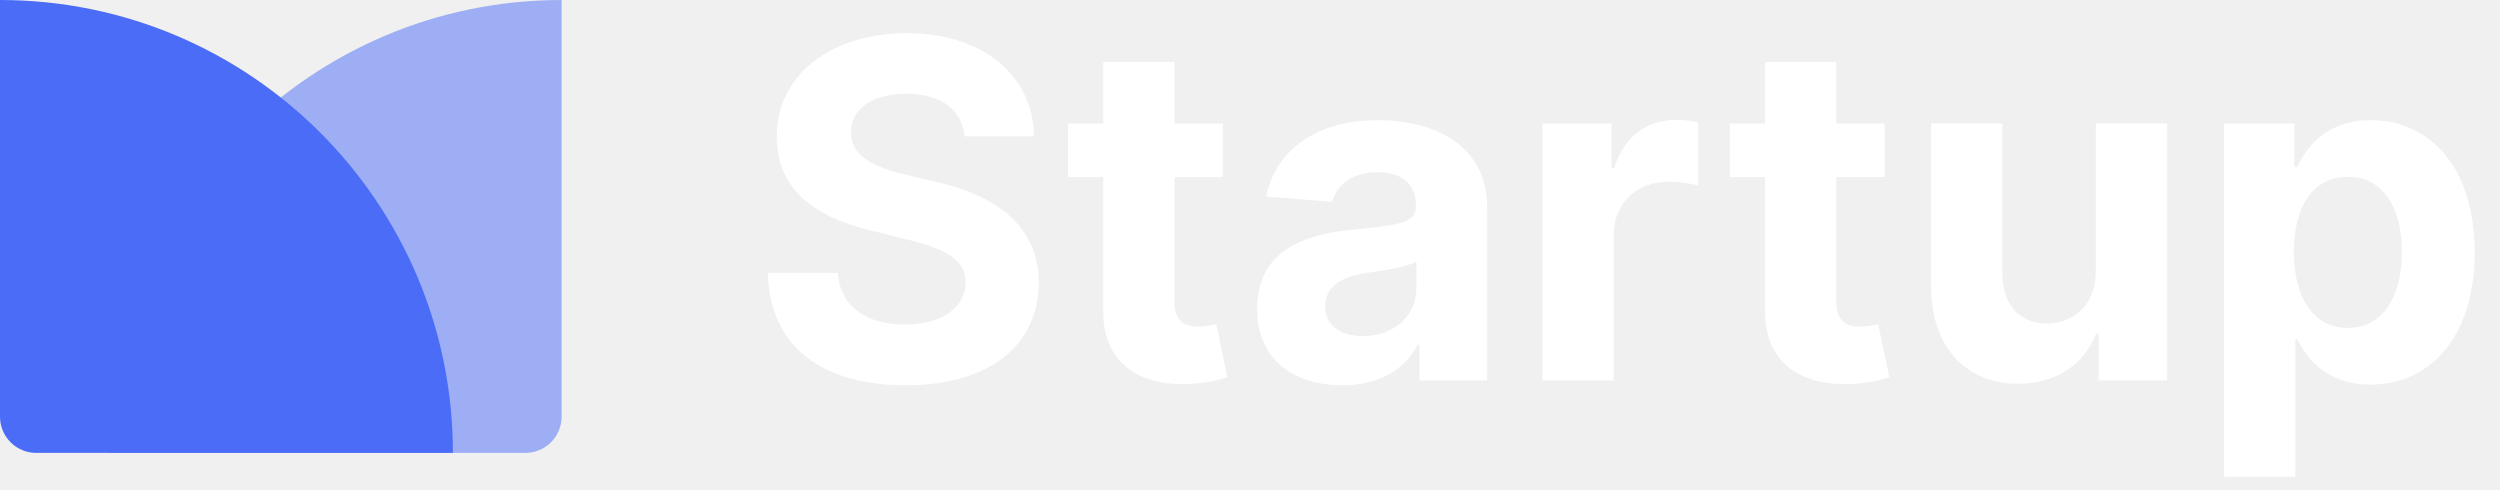
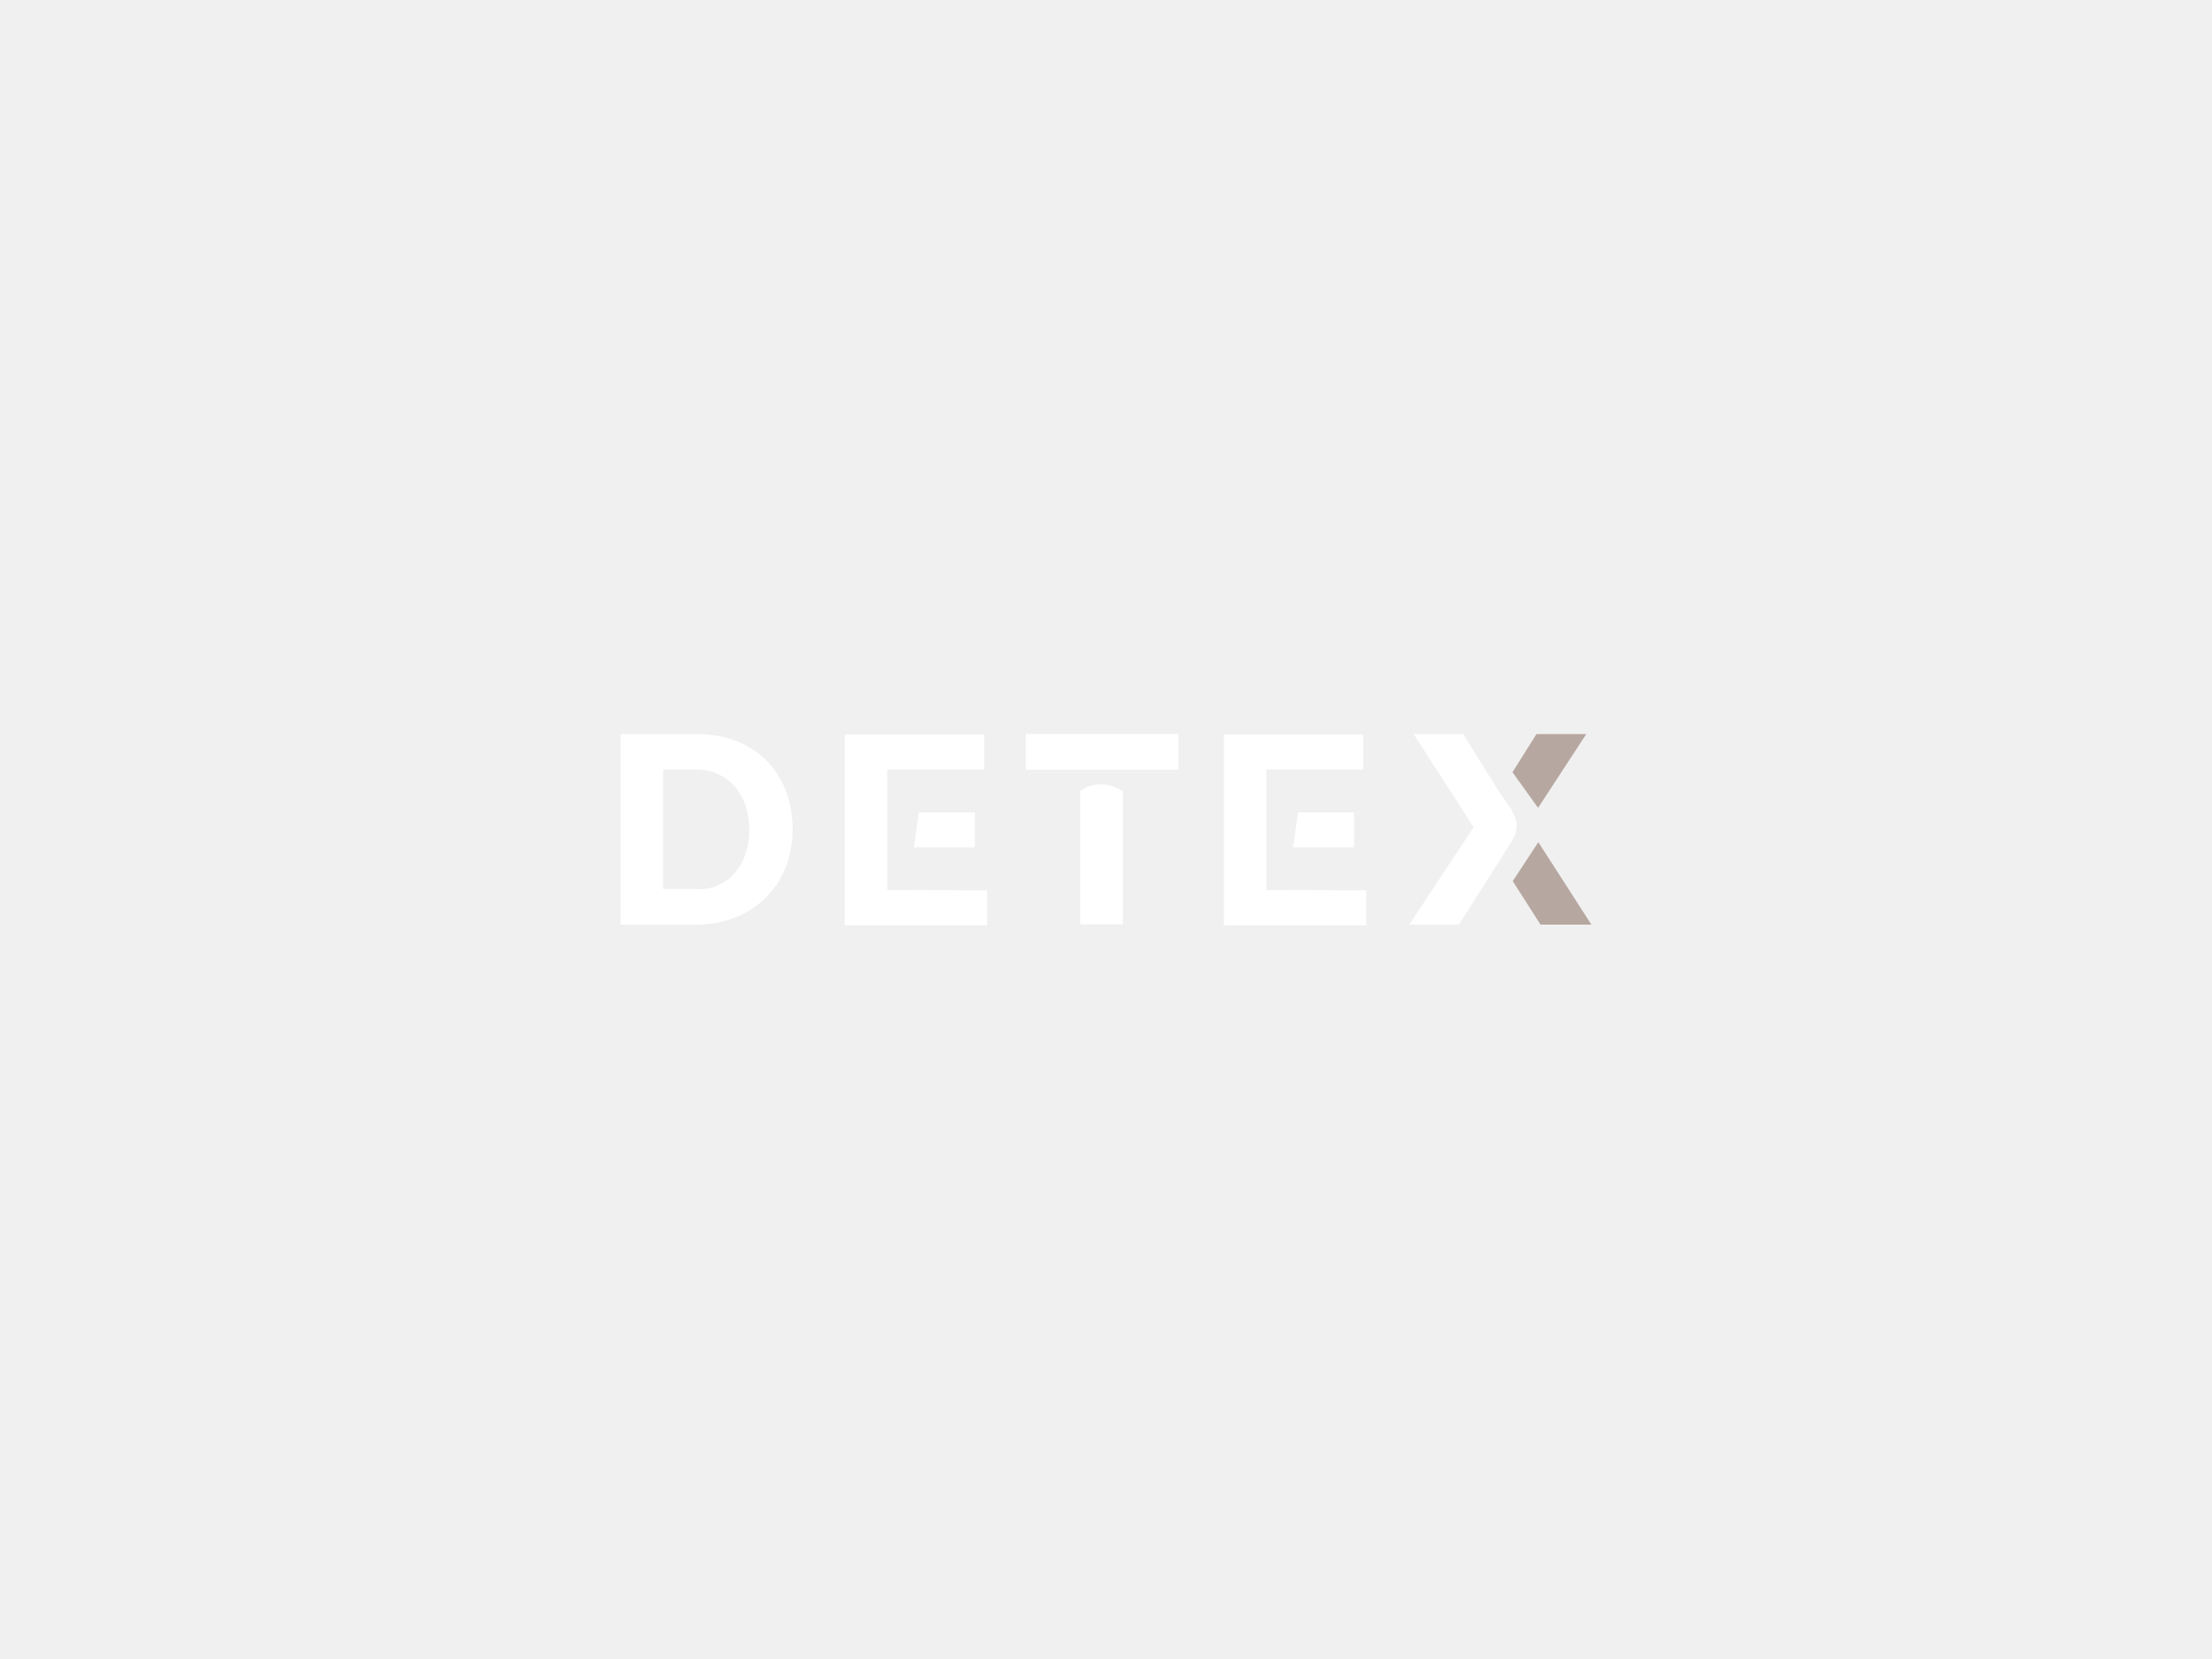
- <svg xmlns="http://www.w3.org/2000/svg" fill="none" height="27" viewBox="0 0 138 27" width="138">
-   <path d="m53.248 7.529h3.832c-.055-3.37-2.825-5.697-7.035-5.697-4.146 0-7.183 2.29-7.165 5.724-.009 2.788 1.957 4.386 5.152 5.152l2.059.517c2.059.498 3.204 1.089 3.213 2.364-.009 1.385-1.32 2.327-3.352 2.327-2.077 0-3.573-.96-3.702-2.853h-3.869c.102 4.09 3.028 6.205 7.617 6.205 4.616 0 7.331-2.207 7.34-5.669-.009-3.148-2.382-4.82-5.669-5.558l-1.699-.406c-1.643-.379-3.019-.988-2.991-2.345 0-1.219 1.08-2.114 3.038-2.114 1.911 0 3.084.868 3.232 2.354zm14.249-.711h-2.668v-3.398h-3.933v3.398h-1.939v2.955h1.939v7.386c-.018 2.779 1.874 4.155 4.727 4.035 1.016-.037 1.736-.24 2.133-.369l-.619-2.927c-.194.037-.609.129-.979.129-.785 0-1.329-.295-1.329-1.385v-6.869h2.668zm6.606 14.45c2.096 0 3.453-.914 4.146-2.234h.111v1.967h3.73v-9.565c0-3.379-2.862-4.801-6.02-4.801-3.398 0-5.632 1.625-6.177 4.21l3.638.295c.268-.942 1.108-1.634 2.521-1.634 1.339 0 2.105.674 2.105 1.837v.055c0 .914-.97 1.034-3.435 1.274-2.807.259-5.327 1.2-5.327 4.367 0 2.807 2.003 4.229 4.709 4.229zm1.126-2.715c-1.21 0-2.077-.563-2.077-1.643 0-1.108.914-1.653 2.299-1.847.859-.12 2.262-.323 2.733-.637v1.505c0 1.486-1.228 2.622-2.955 2.622zm9.912 2.447h3.933v-8.023c0-1.745 1.274-2.945 3.01-2.945.545 0 1.293.092 1.662.212v-3.49c-.351-.083-.84-.138-1.237-.138-1.588 0-2.89.923-3.407 2.678h-.148v-2.474h-3.813zm18.893-14.182h-2.668v-3.398h-3.934v3.398h-1.939v2.955h1.939v7.386c-.018 2.779 1.874 4.155 4.728 4.035 1.015-.037 1.735-.24 2.132-.369l-.618-2.927c-.194.037-.61.129-.979.129-.785 0-1.329-.295-1.329-1.385v-6.869h2.668zm11.656 8.143c.01 1.902-1.292 2.899-2.705 2.899-1.486 0-2.447-1.043-2.456-2.715v-8.328h-3.933v9.03c.009 3.315 1.948 5.337 4.801 5.337 2.133 0 3.666-1.099 4.303-2.761h.147v2.576h3.777v-14.182h-3.934zm7.08 11.357h3.933v-7.59h.12c.545 1.182 1.736 2.502 4.026 2.502 3.231 0 5.752-2.558 5.752-7.303 0-4.875-2.632-7.294-5.743-7.294-2.373 0-3.509 1.413-4.035 2.567h-.175v-2.382h-3.878zm3.85-12.409c0-2.53 1.071-4.146 2.982-4.146 1.948 0 2.982 1.69 2.982 4.146 0 2.474-1.052 4.192-2.982 4.192-1.893 0-2.982-1.662-2.982-4.192z" fill="#fff" />
-   <g fill="#4a6cf7">
-     <path d="m0 0c13.807 0 25 11.193 25 25h-23c-1.105 0-2-.895-2-2z" />
-     <path d="m6 25c0-13.807 11.193-25 25-25v23c0 1.105-.895 2-2 2z" opacity=".5" />
+ <svg xmlns="http://www.w3.org/2000/svg" xmlns:xlink="http://www.w3.org/1999/xlink" id="svg221677" viewBox="0 0 1024 768" height="768px" width="1024px" version="1.1">
+   <defs id="defs221681" />
+   <linearGradient spreadMethod="pad" y2="30%" x2="-10%" y1="120%" x1="30%" id="3d_gradient2-logo-e4617acd-a791-4833-a34f-b636f27e527c">
+     <stop id="stop221658" stop-opacity="1" stop-color="#ffffff" offset="0%" />
+     <stop id="stop221660" stop-opacity="1" stop-color="#000000" offset="100%" />
+   </linearGradient>
+   <linearGradient gradientTransform="rotate(-30)" spreadMethod="pad" y2="30%" x2="-10%" y1="120%" x1="30%" id="3d_gradient3-logo-e4617acd-a791-4833-a34f-b636f27e527c">
+     <stop id="stop221663" stop-opacity="1" stop-color="#ffffff" offset="0%" />
+     <stop id="stop221665" stop-opacity="1" stop-color="#cccccc" offset="50%" />
+     <stop id="stop221667" stop-opacity="1" stop-color="#000000" offset="100%" />
+   </linearGradient>
+   <g id="logo-group">
+     <image xlink:href="" id="container" x="272" y="144" width="480" height="480" style="display: none;" transform="translate(0 0)" />
+     <g id="logo-center" transform="translate(237.2915 0)">
+       <image xlink:href="" id="icon_container" style="display: none;" x="0" y="0" />
+       <g id="slogan" style="font-style:normal;font-weight:normal;font-size:32px;line-height:1;font-family:'Brandmark Sans 2 Color';font-variant-ligatures:none;text-align:center;text-anchor:middle" transform="translate(0 0)" />
+       <g id="title" style="font-style:normal;font-weight:normal;font-size:72px;line-height:1;font-family:'Brandmark Sans 2 Color';font-variant-ligatures:normal;text-align:center;text-anchor:middle" transform="translate(0 0)">
+         <g id="path221686" aria-label="D" transform="translate(0 327.565) translate(50 12.272) scale(1.75) translate(-397.0166 50.4)">
+           <path class="c1" d="M97.48,74.798c15.121,0,25.274,10.153,25.274,25.202 c0,14.833-10.585,25.202-25.707,25.202H77.246v-50.404h20.306H97.48z M97.839,115.842 c7.921,0,13.466-6.48,13.466-15.77c0-9.361-5.761-15.914-14.041-15.914H88.479v31.611h9.289 L97.839,115.842z" transform="translate(319.771 -125.1979)" stroke-width="0" stroke-linejoin="miter" stroke-miterlimit="2" fill="#ffffff" stroke="#ffffff" />
+         </g>
+         <g id="path221688" aria-label="E" transform="translate(0 327.565) translate(153.7695 12.524) scale(1.75) translate(-450.3134 50.256)">
+           <path class="c1" d="M118.83,115.986v9.217H81.17V74.798h36.867v9.217H92.404v31.899L118.83,115.986z M99.46,104.609l1.296-9.217h14.833v9.217H99.46z" transform="translate(369.143 -125.0536)" stroke-width="0" stroke-linejoin="miter" stroke-miterlimit="2" fill="#ffffff" stroke="#ffffff" />
+         </g>
+         <g id="path221690" aria-label="T" transform="translate(0 327.565) translate(237.5602 12.146) scale(1.75) translate(-492.1938 50.472)">
+           <path class="c1" d="M120.198,74.798v9.505H79.802v-9.505H120.198z M94.275,89.991 c5.257-4.176,11.233,0,11.233,0v35.211H94.204V89.991H94.275z" transform="translate(412.3916 -125.2699)" stroke-width="0" stroke-linejoin="miter" stroke-miterlimit="2" fill="#ffffff" stroke="#ffffff" />
+         </g>
+         <g id="path221692" aria-label="E" transform="translate(0 327.565) translate(329.3164 12.524) scale(1.75) translate(-538.6259 50.256)">
+           <path class="c1" d="M118.83,115.986v9.217H81.17V74.798h36.867v9.217H92.404v31.899L118.83,115.986z M99.46,104.609l1.296-9.217h14.833v9.217H99.46z" transform="translate(457.4555 -125.0536)" stroke-width="0" stroke-linejoin="miter" stroke-miterlimit="2" fill="#ffffff" stroke="#ffffff" />
+         </g>
+         <g id="path221694" aria-label="^X" transform="translate(0 327.565) translate(415.1231 12.272) scale(1.75) translate(-581.6583 50.4)">
+           <path class="c1" d="M103.132,95.319c1.512,2.161,1.584,4.969,0.216,7.201l-3.601,5.833l-10.729,16.85 H75.914l16.994-25.778l-15.842-24.626h13.105l9.648,15.481l3.456,4.968L103.132,95.319z" transform="translate(505.7447 -125.1979)" stroke-width="0" stroke-linejoin="miter" stroke-miterlimit="2" fill="#ffffff" stroke="#ffffff" />
+           <polygon class="c3" points="109.973,94.312 103.205,84.879 109.541,74.798 122.718,74.798 " transform="translate(505.7447 -125.1979)" stroke-width="0" stroke-linejoin="miter" stroke-miterlimit="2" fill="#b7a7a1" stroke="#b7a7a1" />
+           <polygon class="c3" points="124.086,125.202 110.621,125.202 103.276,113.682 110.044,103.384 " transform="translate(505.7447 -125.1979)" stroke-width="0" stroke-linejoin="miter" stroke-miterlimit="2" fill="#b7a7a1" stroke="#b7a7a1" />
+         </g>
+       </g>
+       <image xlink:href="" id="icon" style="display: none;" x="0" y="0" />
+     </g>
  </g>
</svg>
